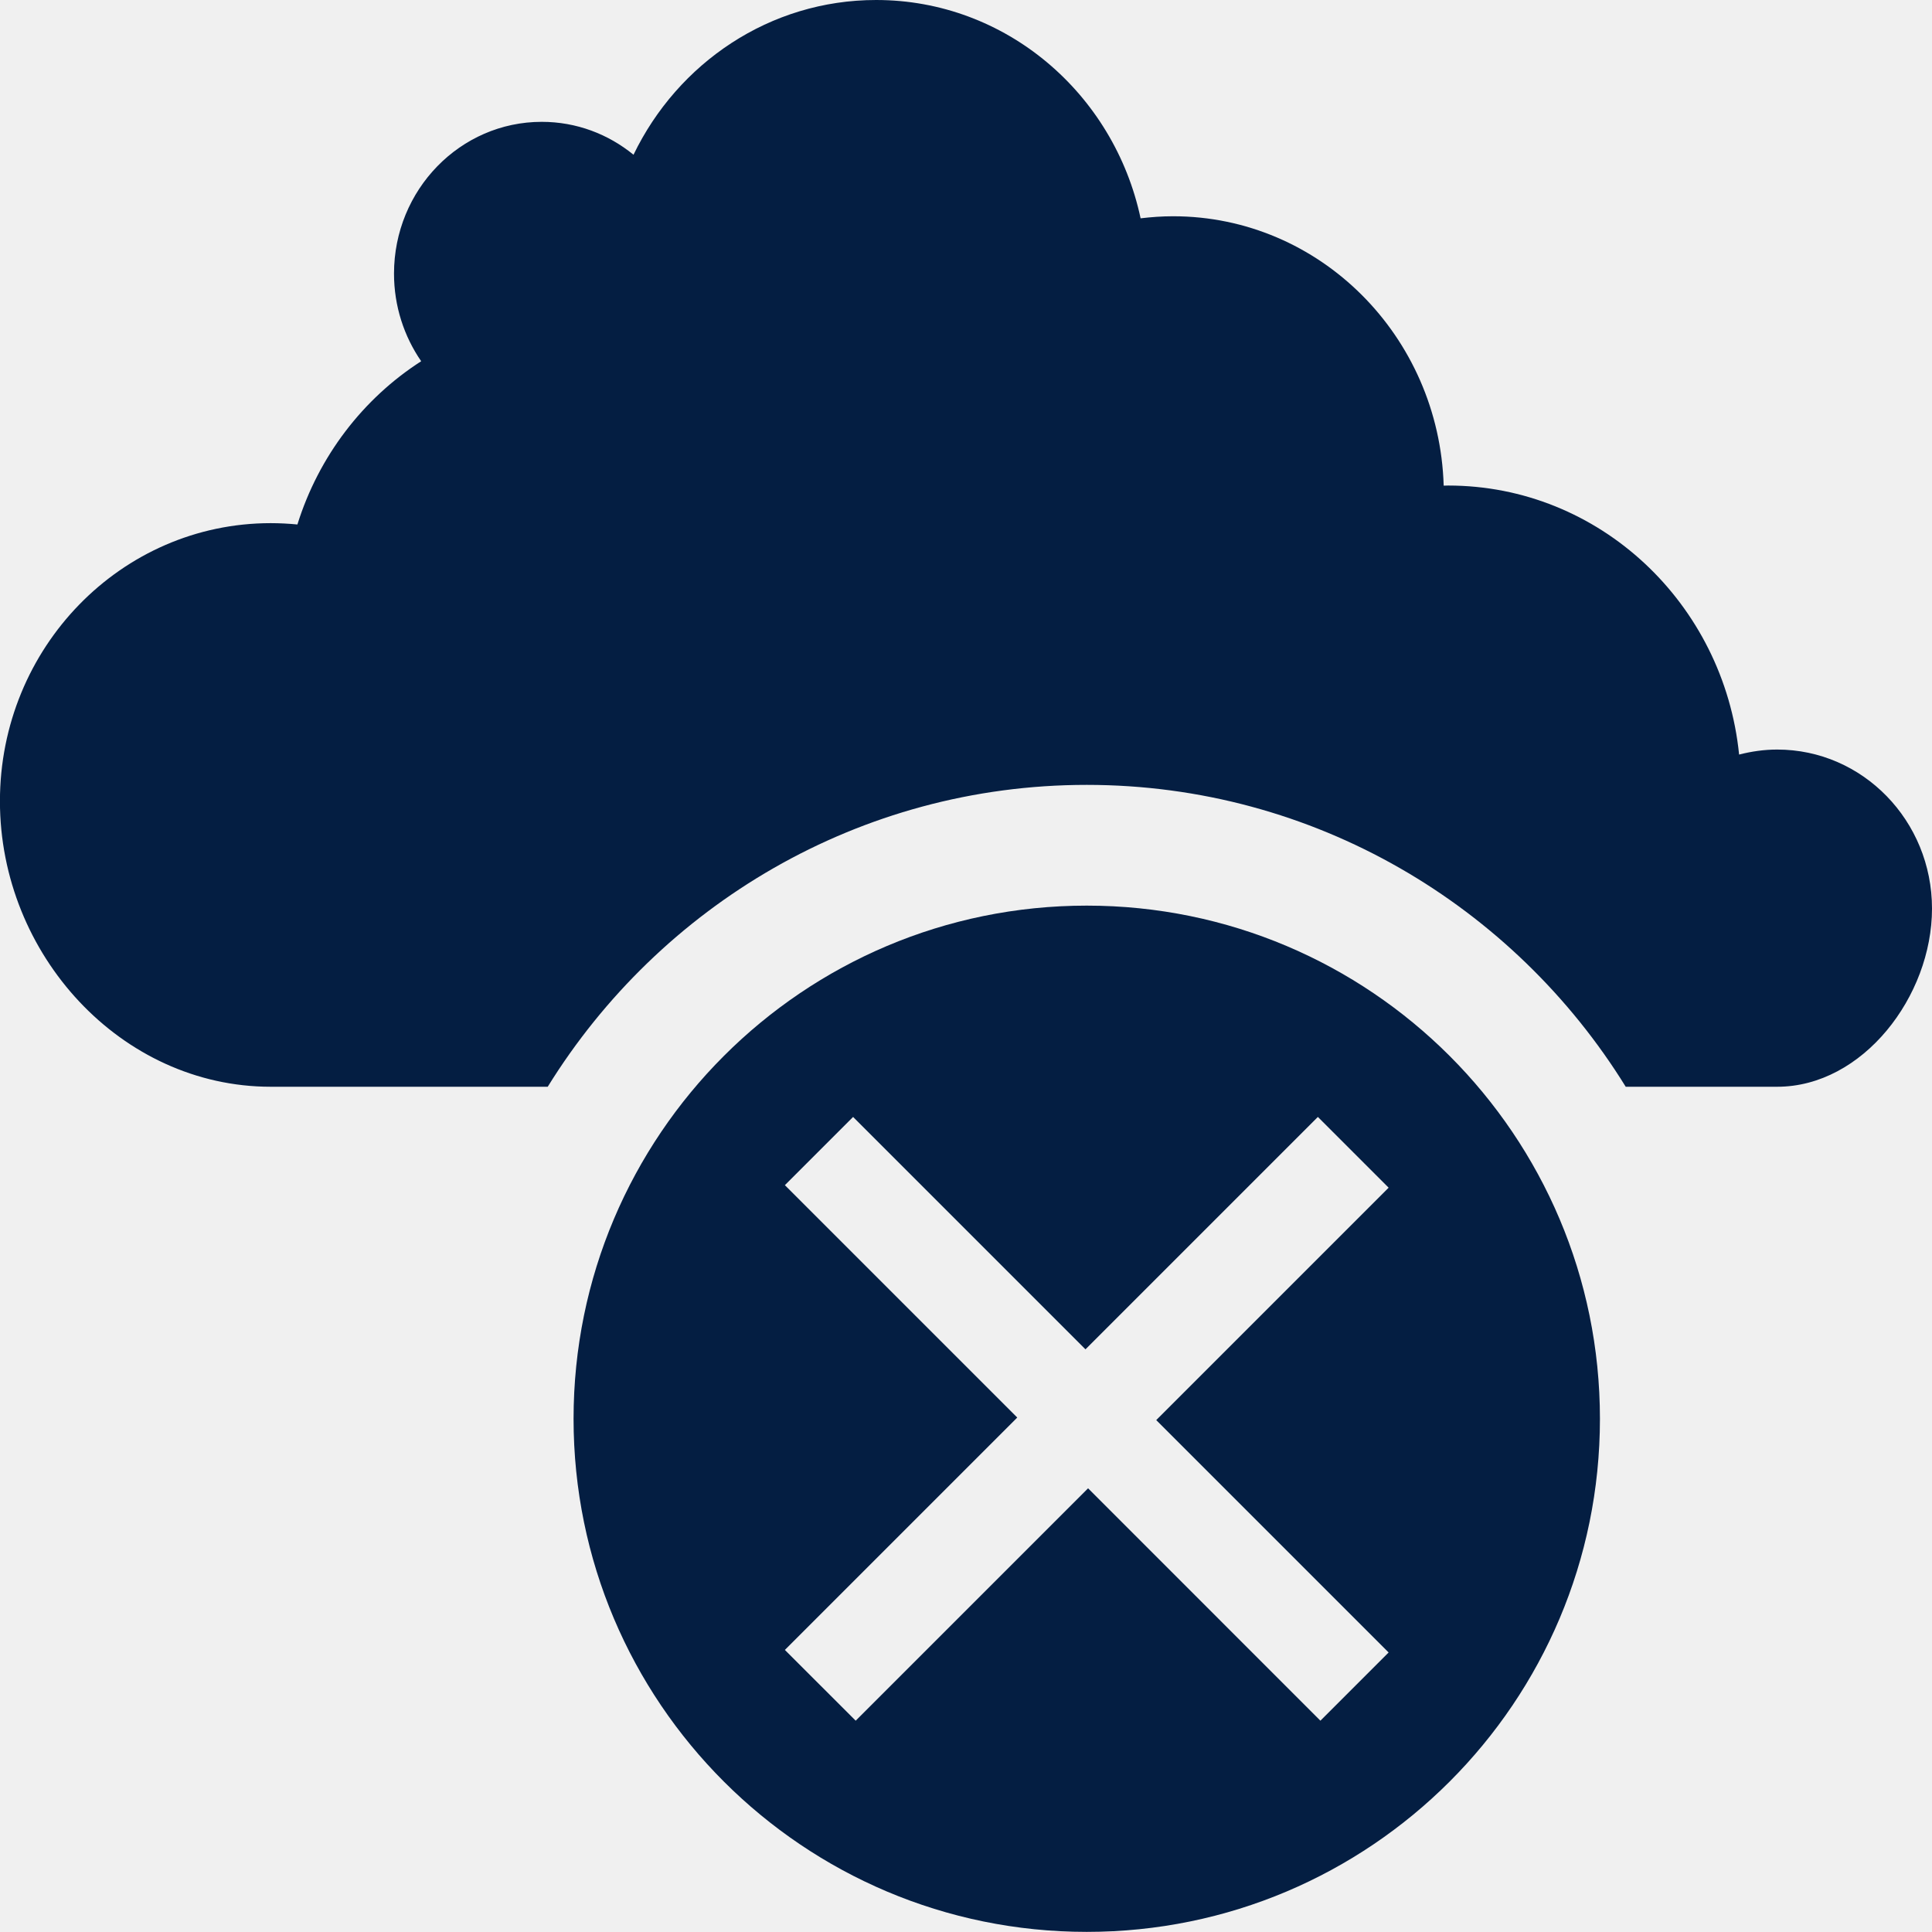
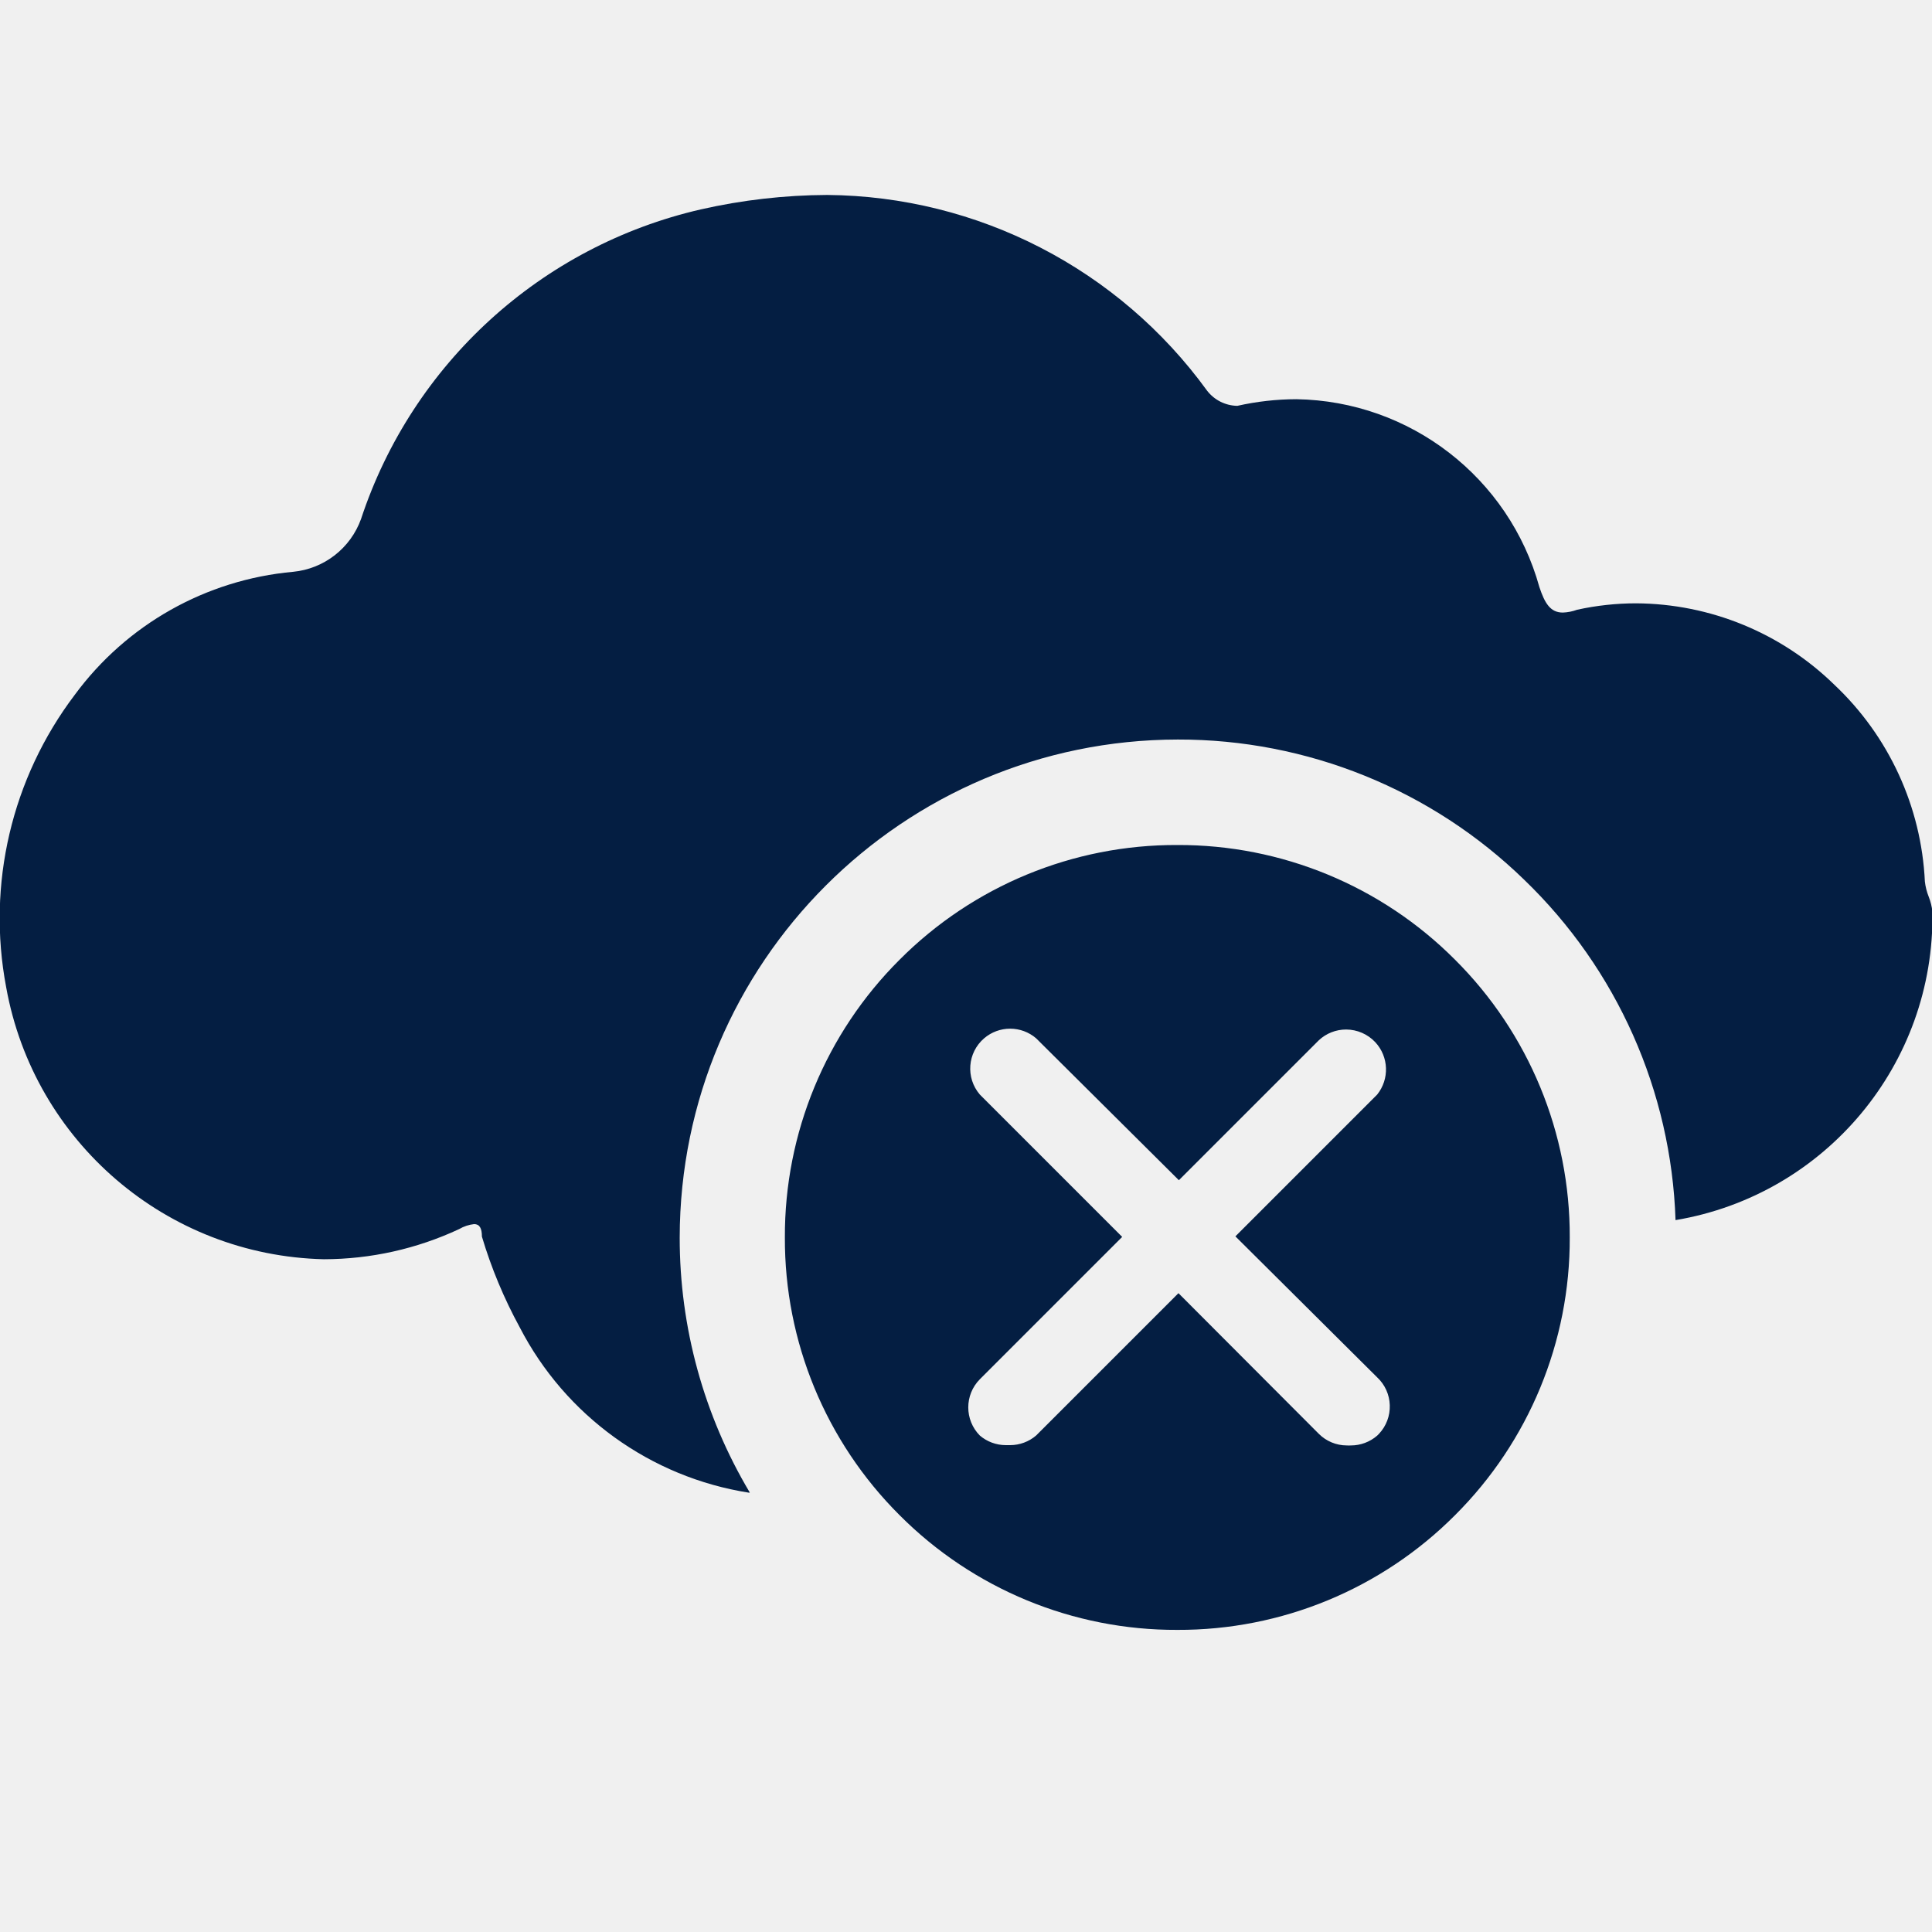
- <svg xmlns="http://www.w3.org/2000/svg" width="512" height="512" viewBox="0 0 32 32" fill="none">
-   <g clip-path="url(#clip0)">
-     <path fill-rule="evenodd" clip-rule="evenodd" d="M29.436 12.415C29.218 12.415 29.008 12.446 28.805 12.498C28.552 9.994 26.491 8.042 23.985 8.042C23.959 8.042 23.936 8.044 23.912 8.044C23.837 5.567 21.86 3.582 19.43 3.582C19.247 3.582 19.069 3.595 18.892 3.616C18.451 1.548 16.659 0 14.512 0C12.749 0 11.226 1.044 10.493 2.563C10.075 2.222 9.549 2.018 8.973 2.018C7.622 2.018 6.526 3.144 6.526 4.532C6.526 5.073 6.694 5.573 6.976 5.983C6.014 6.601 5.279 7.556 4.926 8.687C4.78 8.673 4.633 8.665 4.484 8.665C2.007 8.665 -0.001 10.727 -0.001 13.27C-0.001 15.814 2.007 18 4.484 18H9.072C10.925 15.006 14.227 13 18 13C21.771 13 25.076 15.006 26.927 18H29.436C30.852 18 32 16.503 32 15.049C32 13.594 30.852 12.415 29.436 12.415Z" fill="#041E42" />
-     <path fill-rule="evenodd" clip-rule="evenodd" d="M18 15C22.694 15 26.5 18.805 26.5 23.5C26.5 28.193 22.694 31.998 18 31.998C13.306 31.998 9.5 28.193 9.5 23.5C9.5 18.805 13.306 15 18 15ZM21.828 18.5L17.979 22.349L14.13 18.5L13 19.63L16.849 23.479L13 27.328L14.173 28.5L18.022 24.651L21.87 28.5L23 27.37L19.151 23.521L23 19.672L21.828 18.5Z" fill="#041E42" />
-   </g>
+ <svg xmlns="http://www.w3.org/2000/svg" width="32" height="32" viewBox="0 0 32 32">
  <defs>
-     <clipPath id="clip0">
-       <rect width="32" height="32" fill="white" />
+     <clipPath id="clip-Artboard_13">
+       <rect width="32" height="32" />
    </clipPath>
  </defs>
+   <g id="Artboard_13" data-name="Artboard – 13" clip-path="url(#clip-Artboard_13)">
+     <path id="Union_8" data-name="Union 8" d="M-764.1,328.867a6.458,6.458,0,0,1-1.9-4.6,6.458,6.458,0,0,1,1.9-4.6,6.458,6.458,0,0,1,4.6-1.9,6.458,6.458,0,0,1,4.6,1.9,6.458,6.458,0,0,1,1.9,4.6,6.459,6.459,0,0,1-1.9,4.6,6.458,6.458,0,0,1-4.6,1.9A6.458,6.458,0,0,1-764.1,328.867Zm6.944-1.347a.656.656,0,0,0,.463.192.569.569,0,0,0,.069,0,.663.663,0,0,0,.434-.162l.031-.031a.658.658,0,0,0,.178-.474.656.656,0,0,0-.209-.461l-2.348-2.335,2.348-2.348a.664.664,0,0,0-.031-.868.665.665,0,0,0-.483-.21.659.659,0,0,0-.452.178l-2.318,2.318-2.365-2.351a.662.662,0,0,0-.43-.159.662.662,0,0,0-.43.159.661.661,0,0,0-.072.932l2.358,2.358-2.358,2.358a.663.663,0,0,0,0,.932.662.662,0,0,0,.43.159h.072a.662.662,0,0,0,.43-.159l2.358-2.358Zm-9.437.975a5.177,5.177,0,0,1-3.8-2.742,7.768,7.768,0,0,1-.625-1.5c0-.141-.04-.207-.129-.207a.622.622,0,0,0-.247.082,5.314,5.314,0,0,1-2.241.5,5.476,5.476,0,0,1-5.263-4.506,6.13,6.13,0,0,1,1.136-4.842,5.053,5.053,0,0,1,3.616-2.038,1.332,1.332,0,0,0,1.126-.875,7.757,7.757,0,0,1,5.629-5.128A9.653,9.653,0,0,1-765.3,307a7.854,7.854,0,0,1,6.294,3.243.646.646,0,0,0,.5.25,4.509,4.509,0,0,1,.977-.11,4.247,4.247,0,0,1,4.026,3.112c.089.267.181.422.388.422a.768.768,0,0,0,.238-.047,4.565,4.565,0,0,1,.975-.106,4.738,4.738,0,0,1,3.284,1.348,4.791,4.791,0,0,1,1.5,3.26.975.975,0,0,0,.063.25.984.984,0,0,1,.062.25,5.1,5.1,0,0,1-4.255,5.108,8.2,8.2,0,0,0-2.507-5.638,8.206,8.206,0,0,0-5.737-2.322,8.26,8.26,0,0,0-8.25,8.25,8.236,8.236,0,0,0,1.161,4.222v0Z" transform="translate(779 -303.771)" fill="#041e42" />
+   </g>
</svg>
